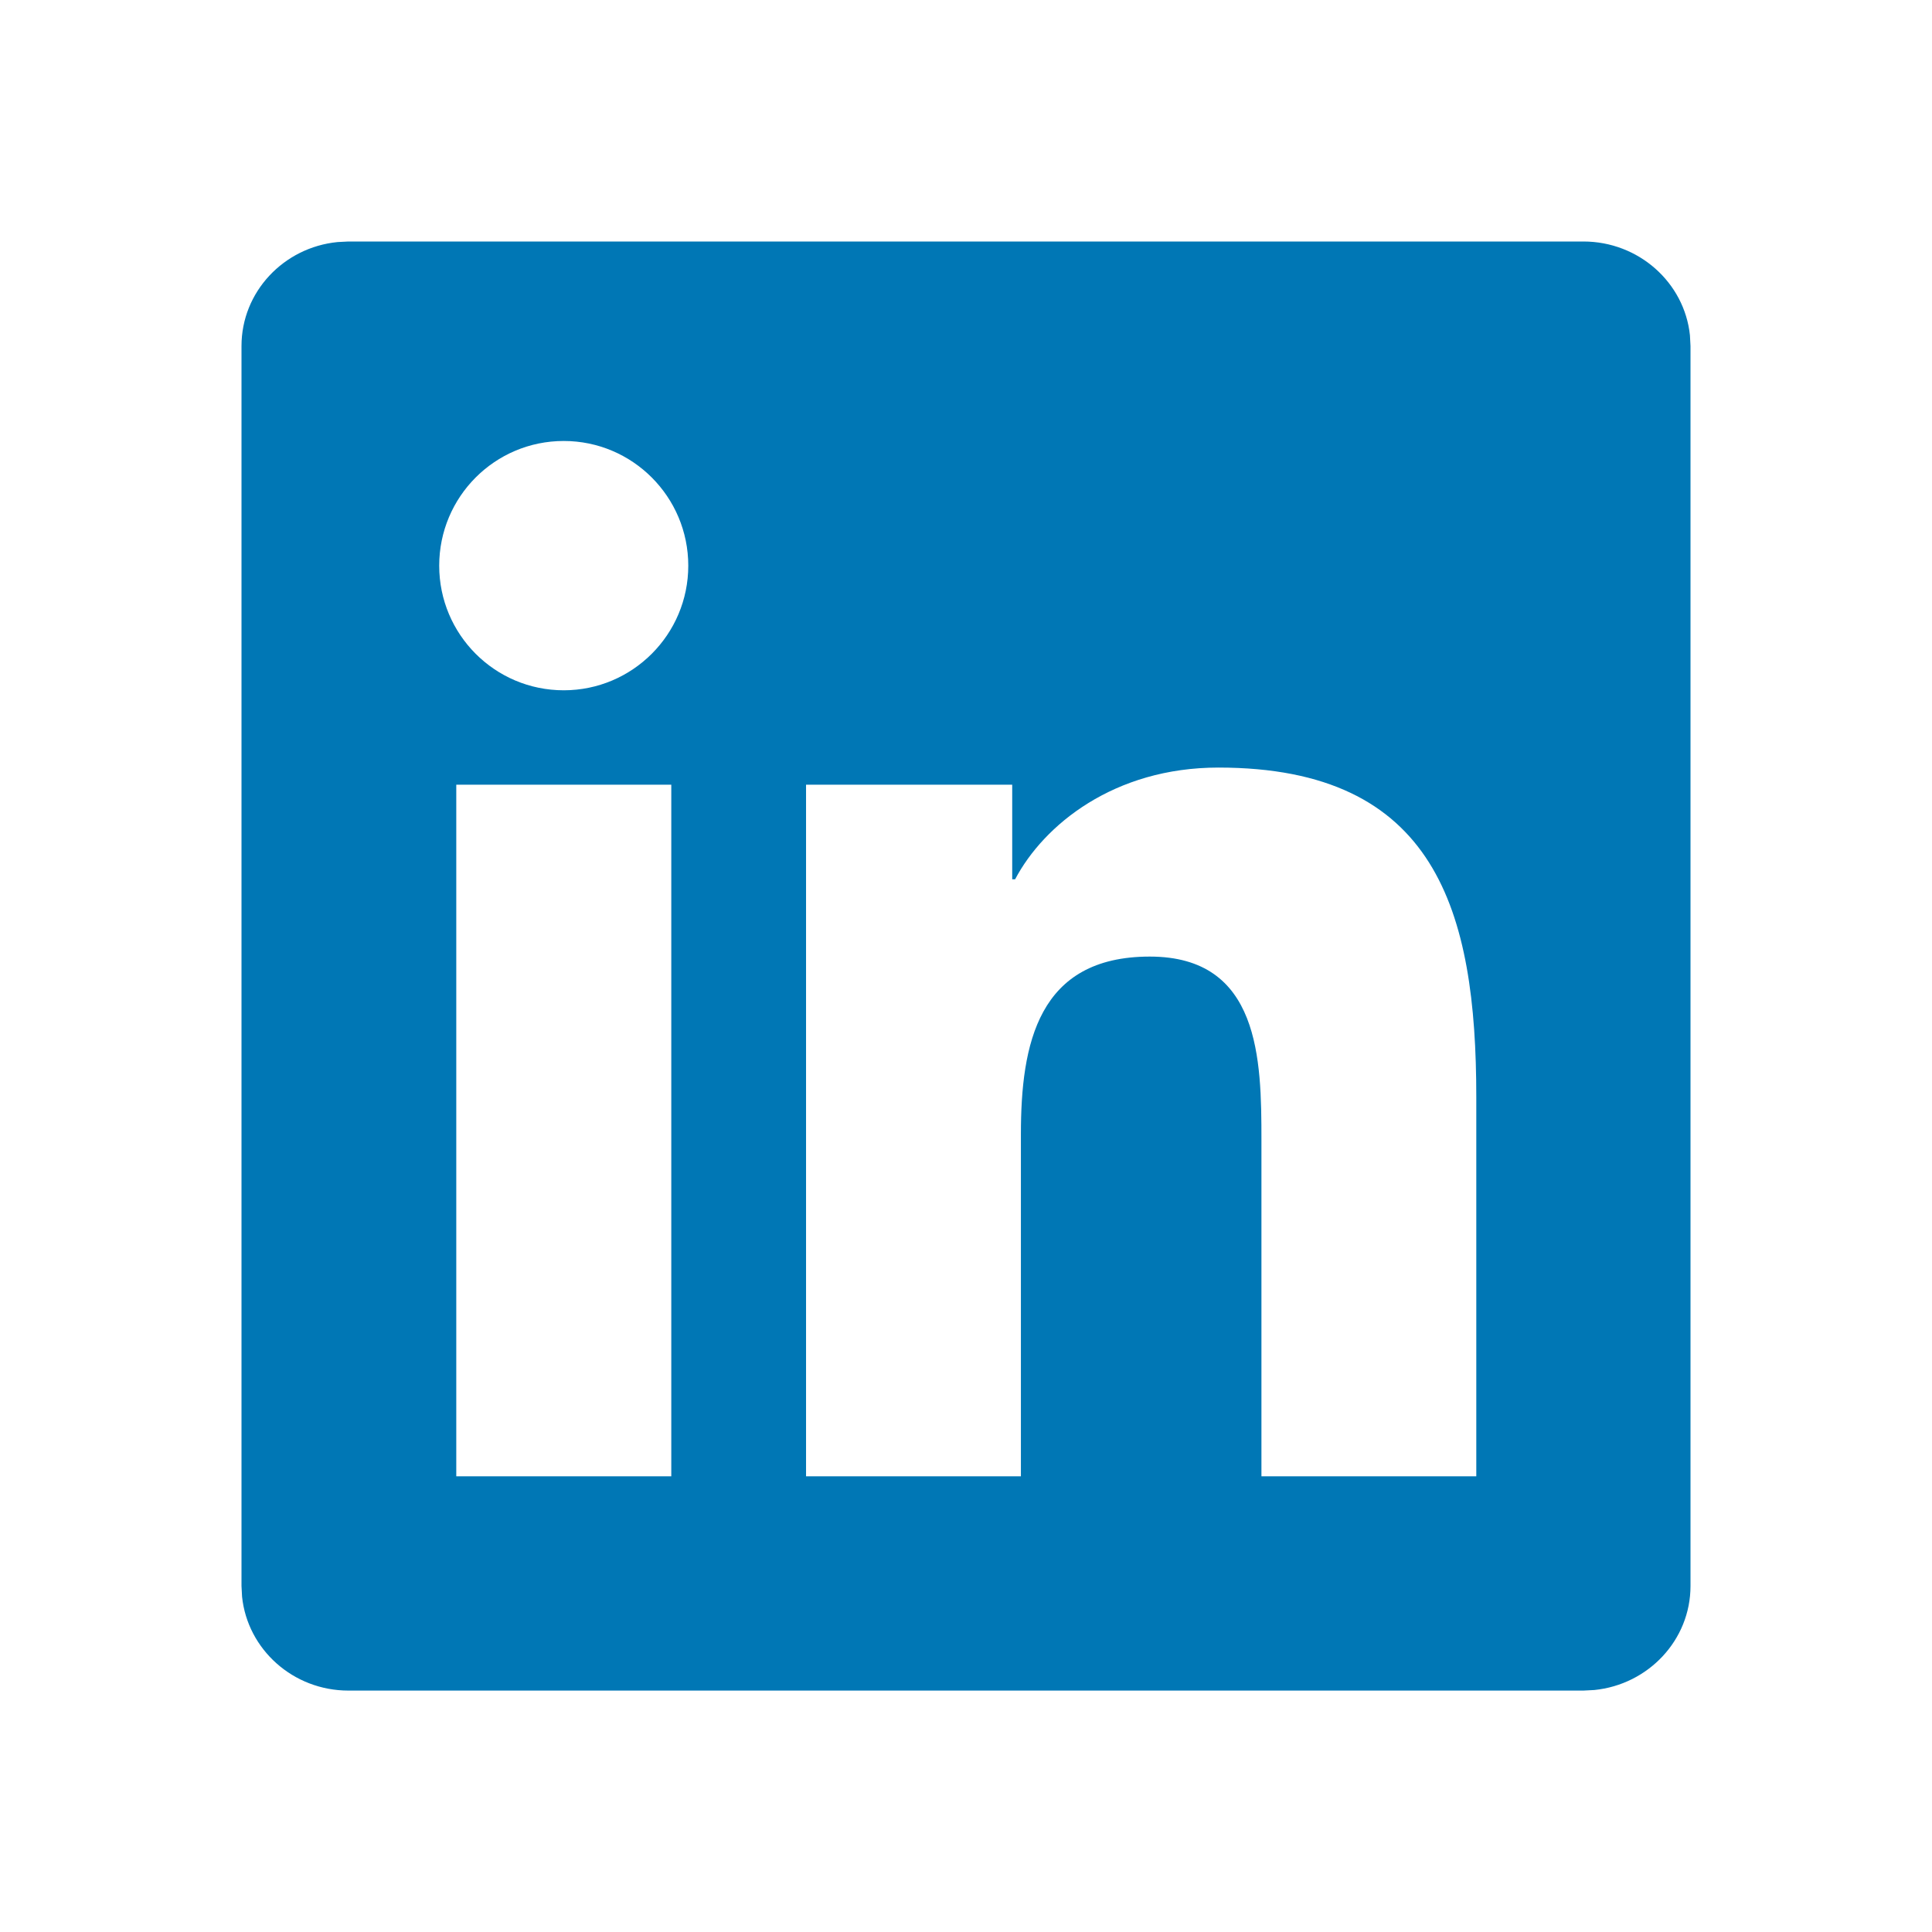
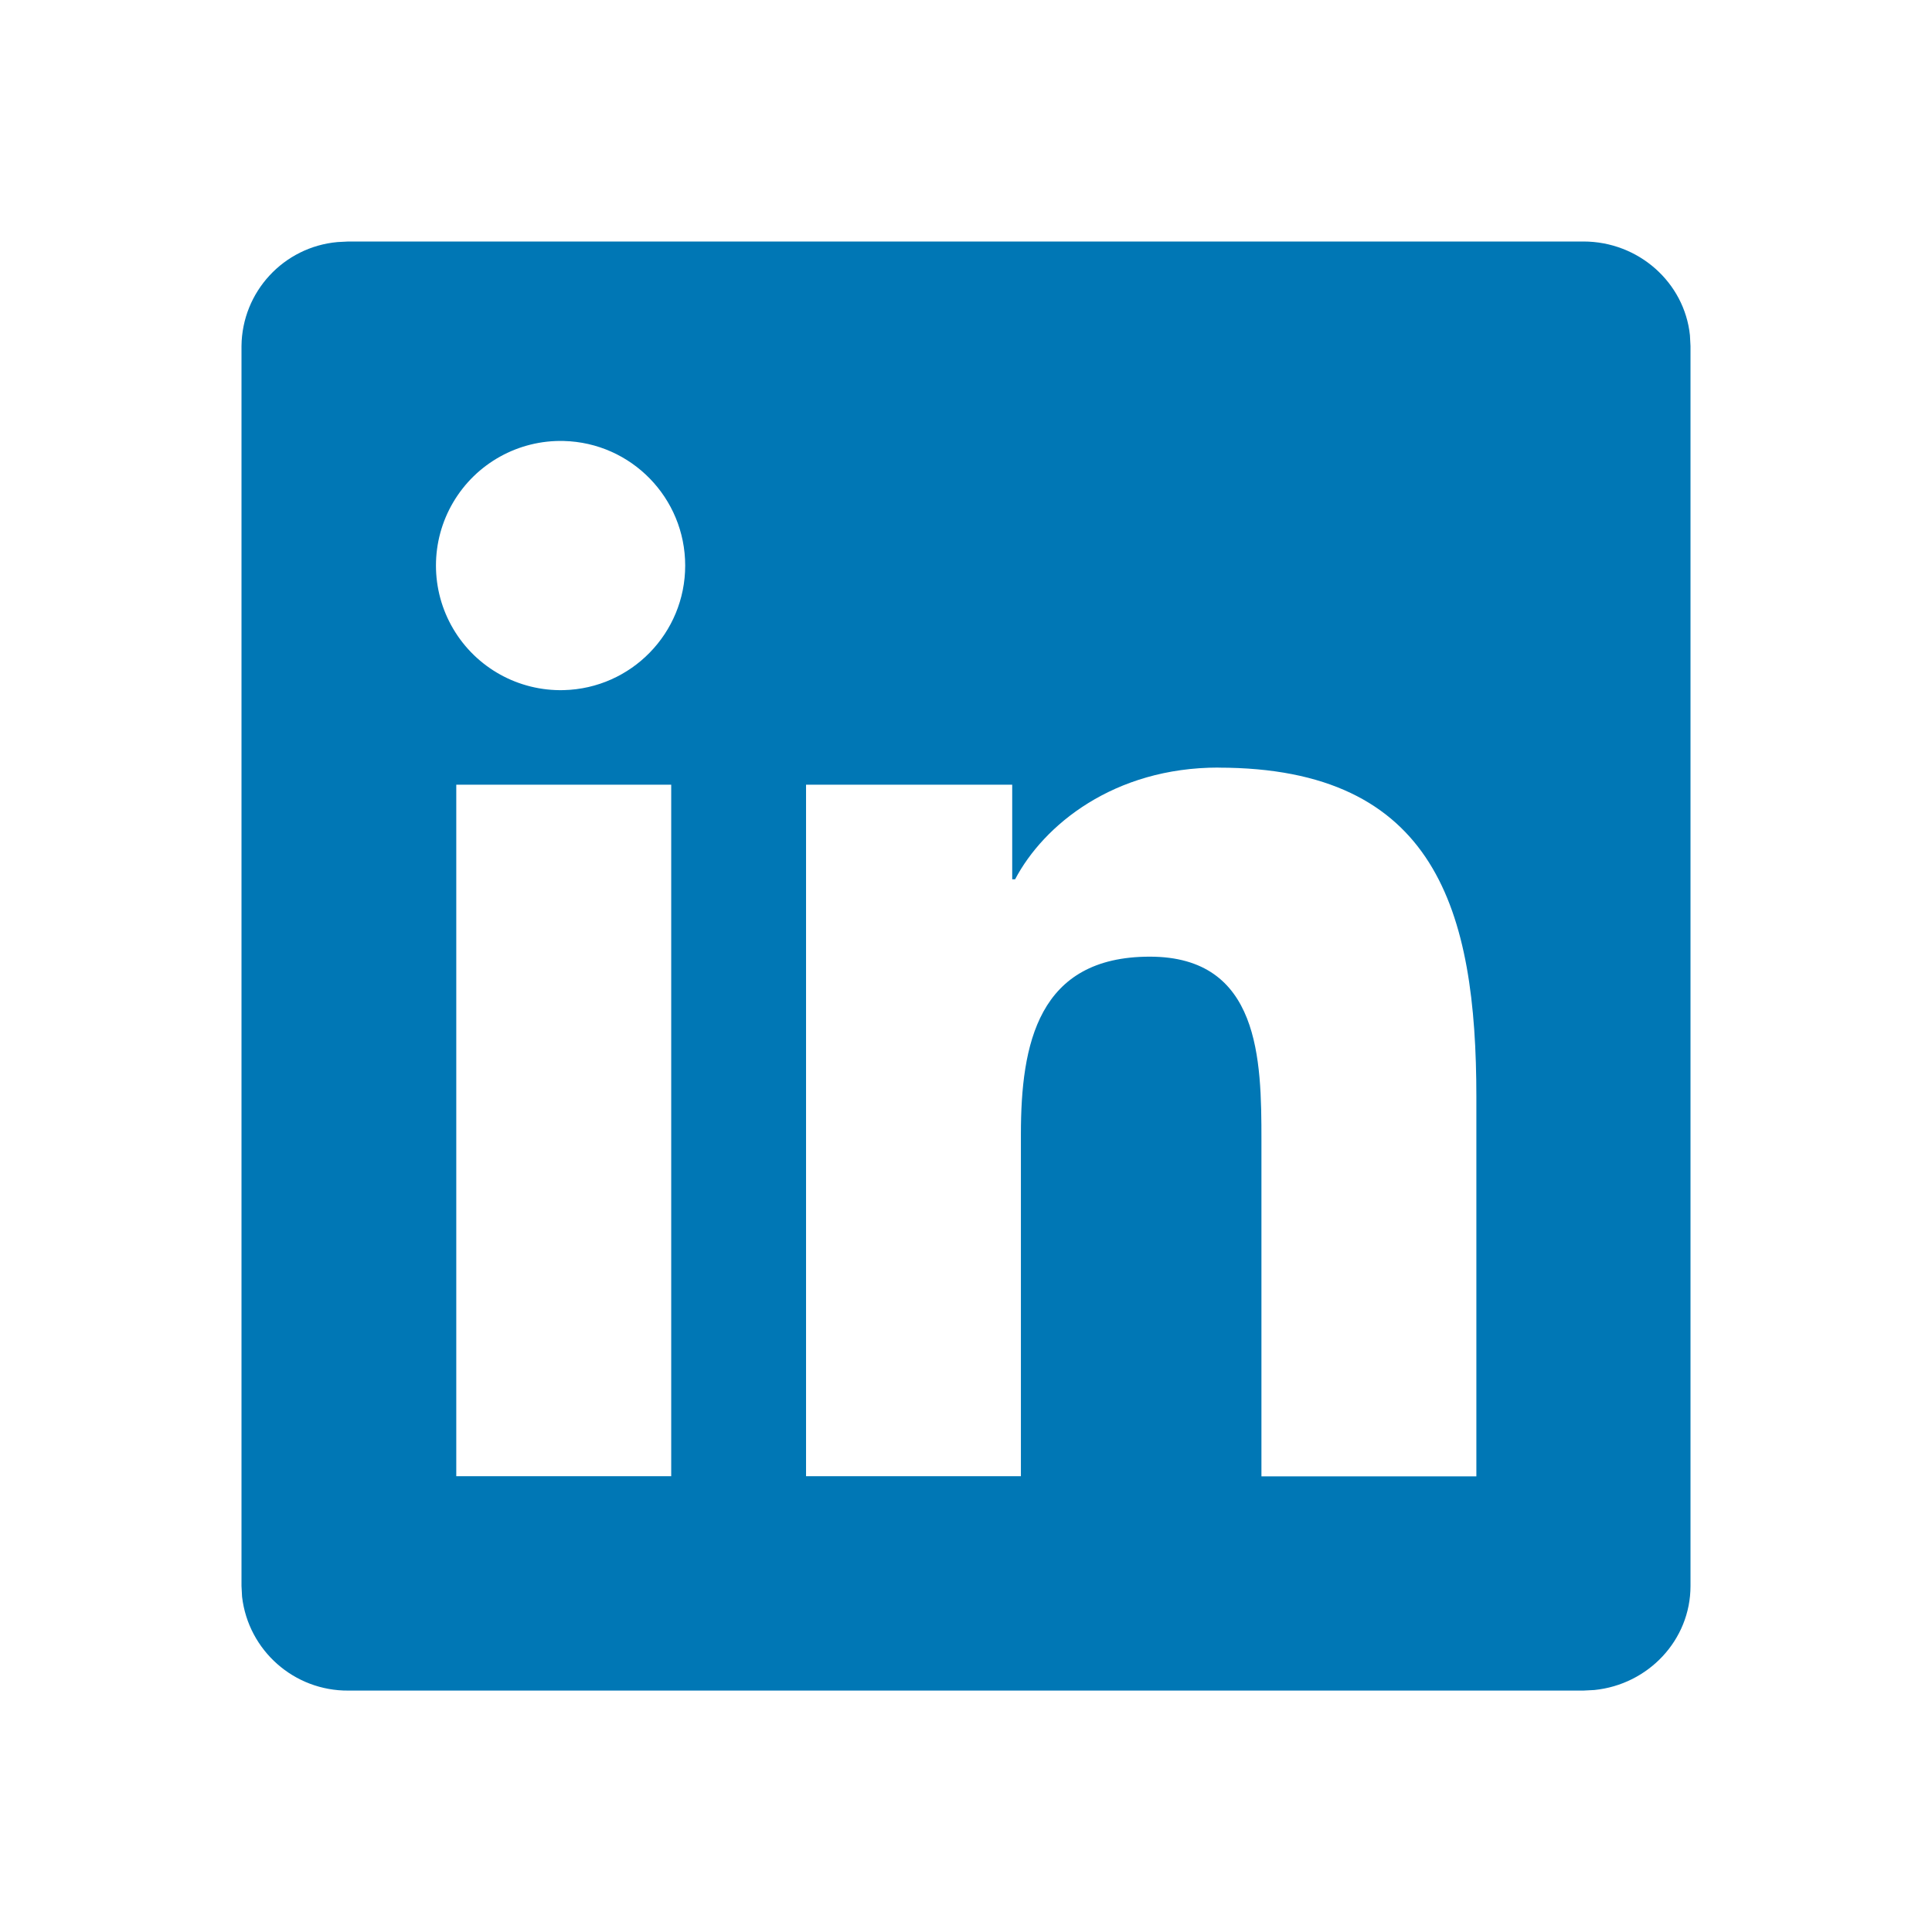
- <svg xmlns="http://www.w3.org/2000/svg" width="24" height="24" viewBox="0 0 24 24">
-   <path fill="#0077B5" fill-rule="evenodd" d="M19.669,3 C20.357,3 20.925,3.511 20.993,4.165 L21,4.298 L21,19.702 C21,20.374 20.475,20.927 19.805,20.994 L19.669,21.001 L4.328,21.001 C3.641,21.001 3.075,20.489 3.007,19.835 L3,19.702 L3,4.298 C3,3.626 3.524,3.073 4.193,3.007 L4.328,3 L19.669,3 Z M8.339,9.748 L5.668,9.748 L5.668,18.339 L8.339,18.339 L8.339,9.748 Z M15.136,9.535 C13.838,9.535 12.967,10.247 12.61,10.923 L12.61,10.923 L12.574,10.923 L12.574,9.748 L10.013,9.748 L10.013,18.339 L12.682,18.339 L12.682,14.089 C12.682,12.969 12.894,11.883 14.283,11.883 C15.653,11.883 15.67,13.164 15.67,14.161 L15.67,18.339 L18.339,18.339 L18.339,13.627 C18.339,11.314 17.84,9.535 15.136,9.535 Z M7.003,5.478 C6.147,5.478 5.456,6.172 5.456,7.027 C5.456,7.881 6.147,8.575 7.003,8.575 C7.857,8.575 8.55,7.881 8.55,7.027 C8.55,6.172 7.857,5.478 7.003,5.478 Z" />
+ <svg xmlns="http://www.w3.org/2000/svg" width="24" height="24">
+   <path fill="#0077B5" fill-rule="evenodd" d="M19.669 3c.688 0 1.256.511 1.324 1.165l.007.133v15.404c0 .672-.525 1.225-1.195 1.292l-.136.007H4.329a1.319 1.319 0 01-1.322-1.166L3 19.702V4.298a1.31 1.31 0 011.193-1.291L4.328 3h15.34zM8.339 9.748H5.668v8.59h2.67v-8.59zm6.797-.213c-1.298 0-2.17.712-2.526 1.388h-.036V9.748h-2.561v8.59h2.669V14.09c0-1.12.212-2.206 1.601-2.206 1.37 0 1.387 1.281 1.387 2.278v4.178h2.67v-4.712c0-2.313-.5-4.092-3.204-4.092zM7.003 5.478a1.548 1.548 0 100 3.095 1.548 1.548 0 000-3.095z" />
</svg>
